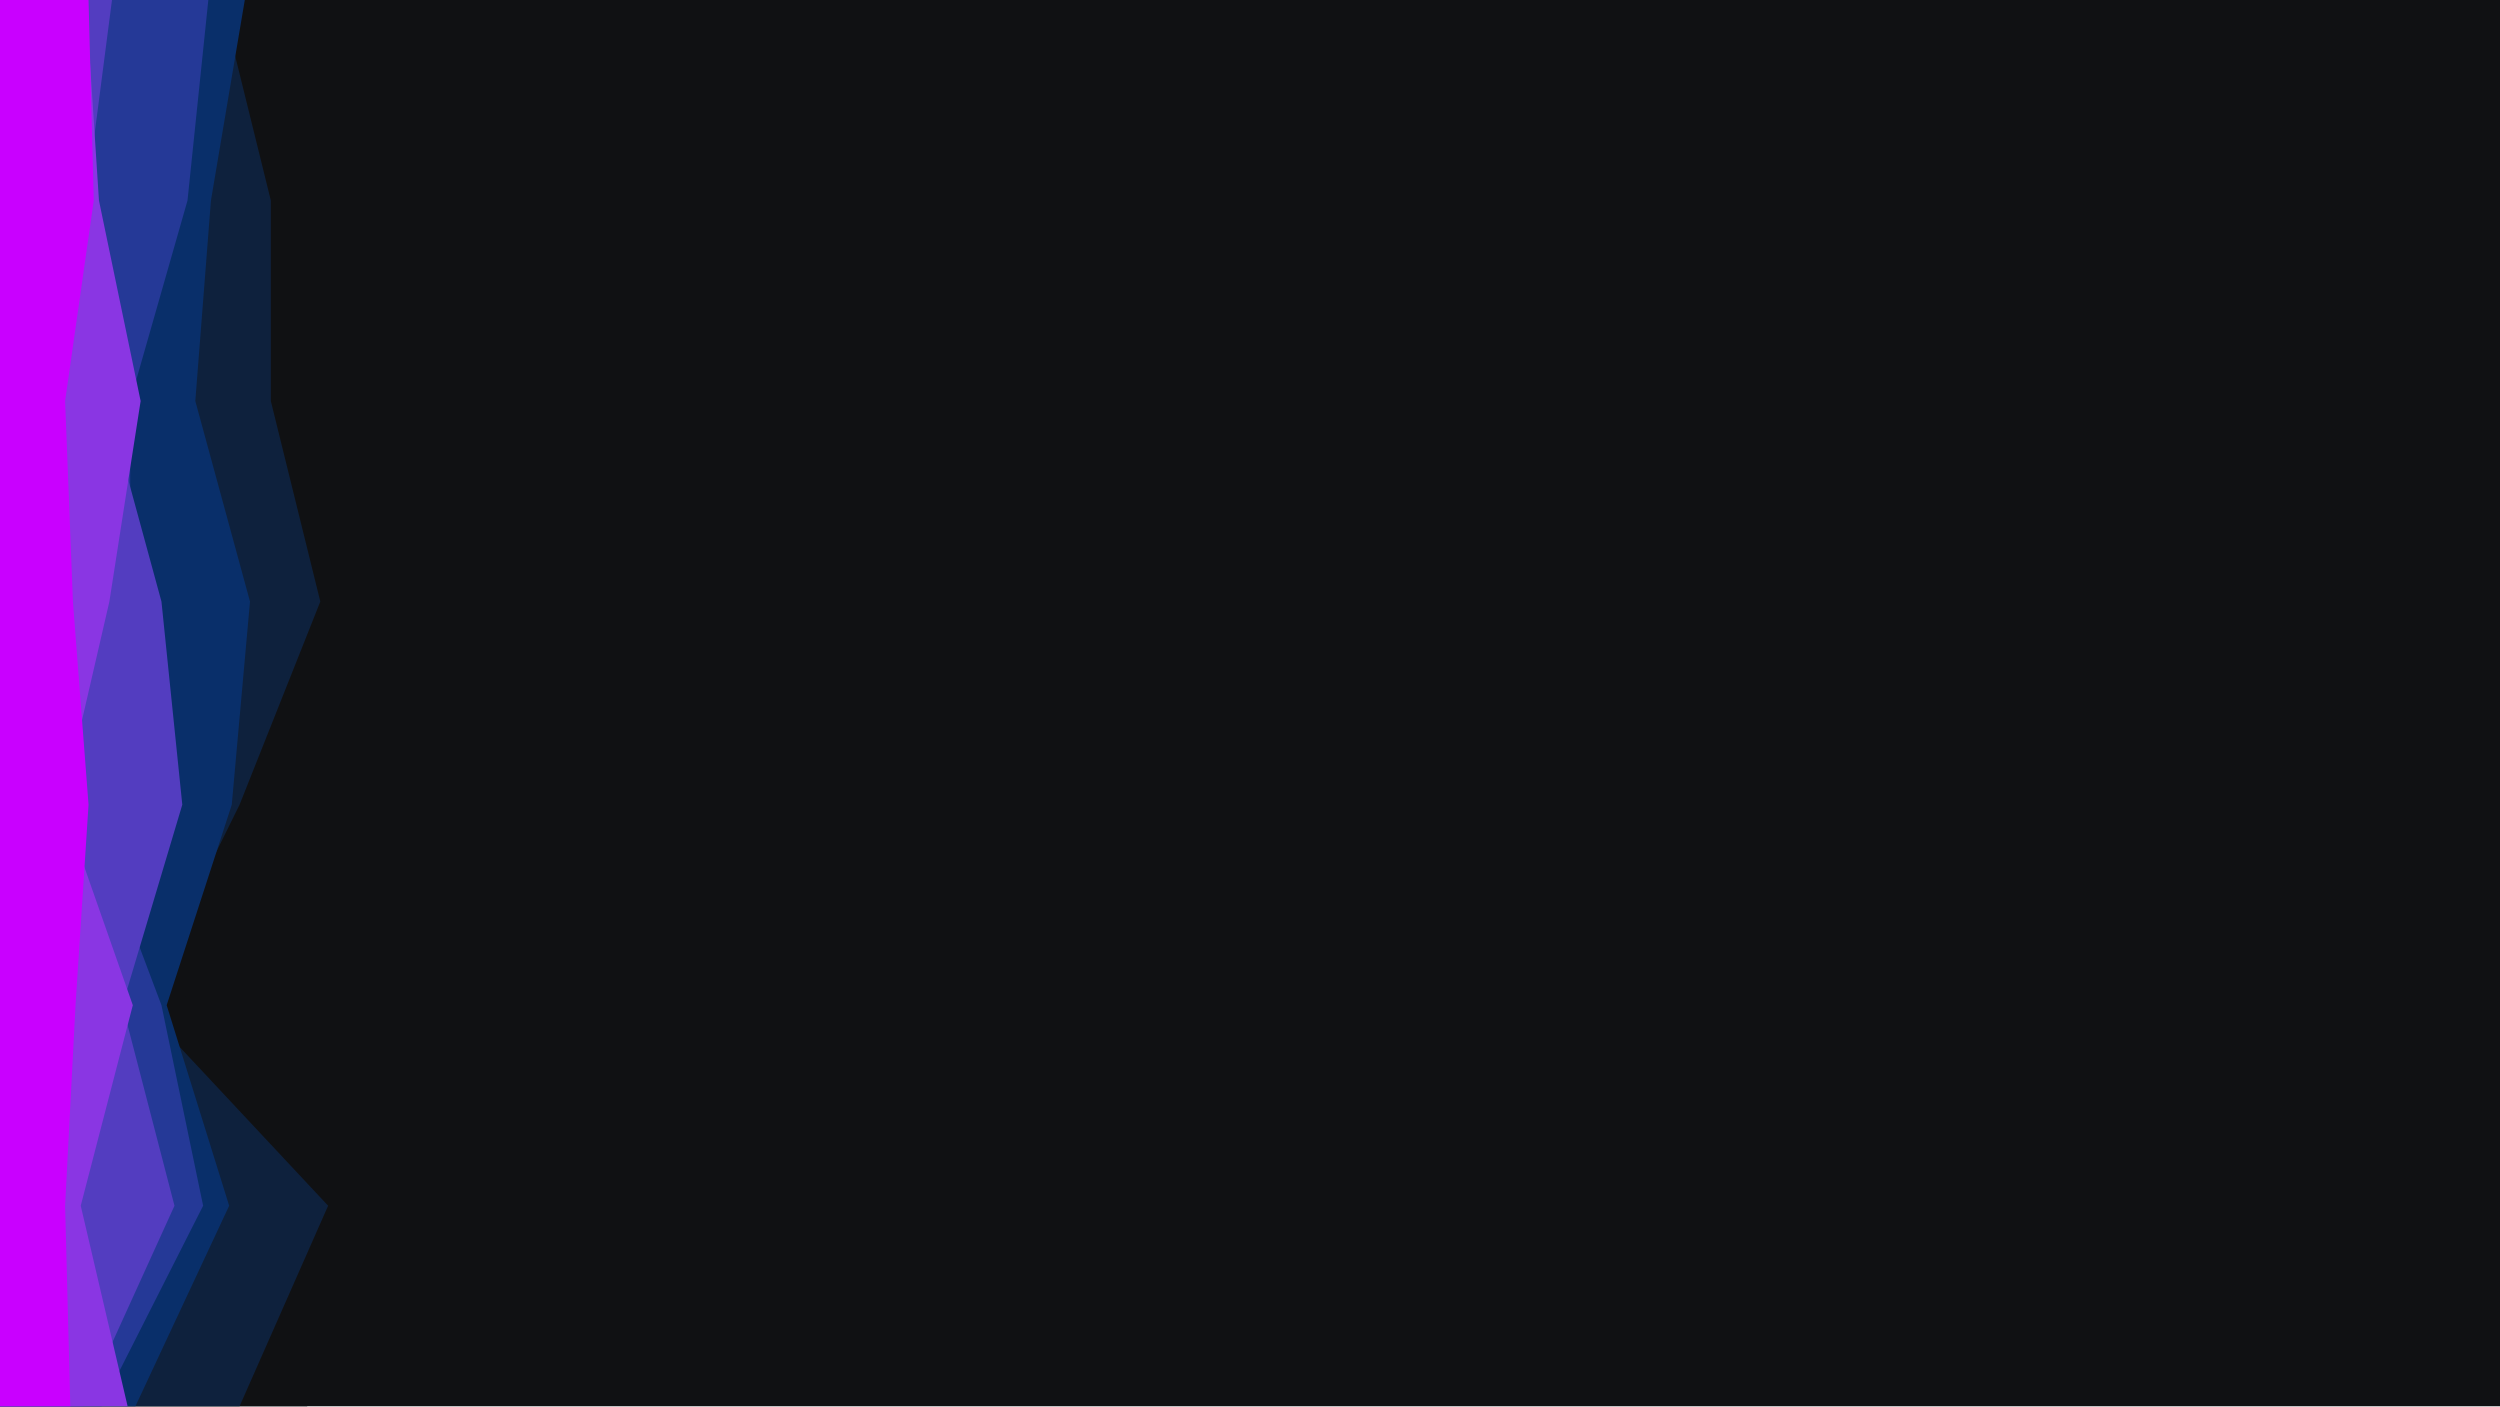
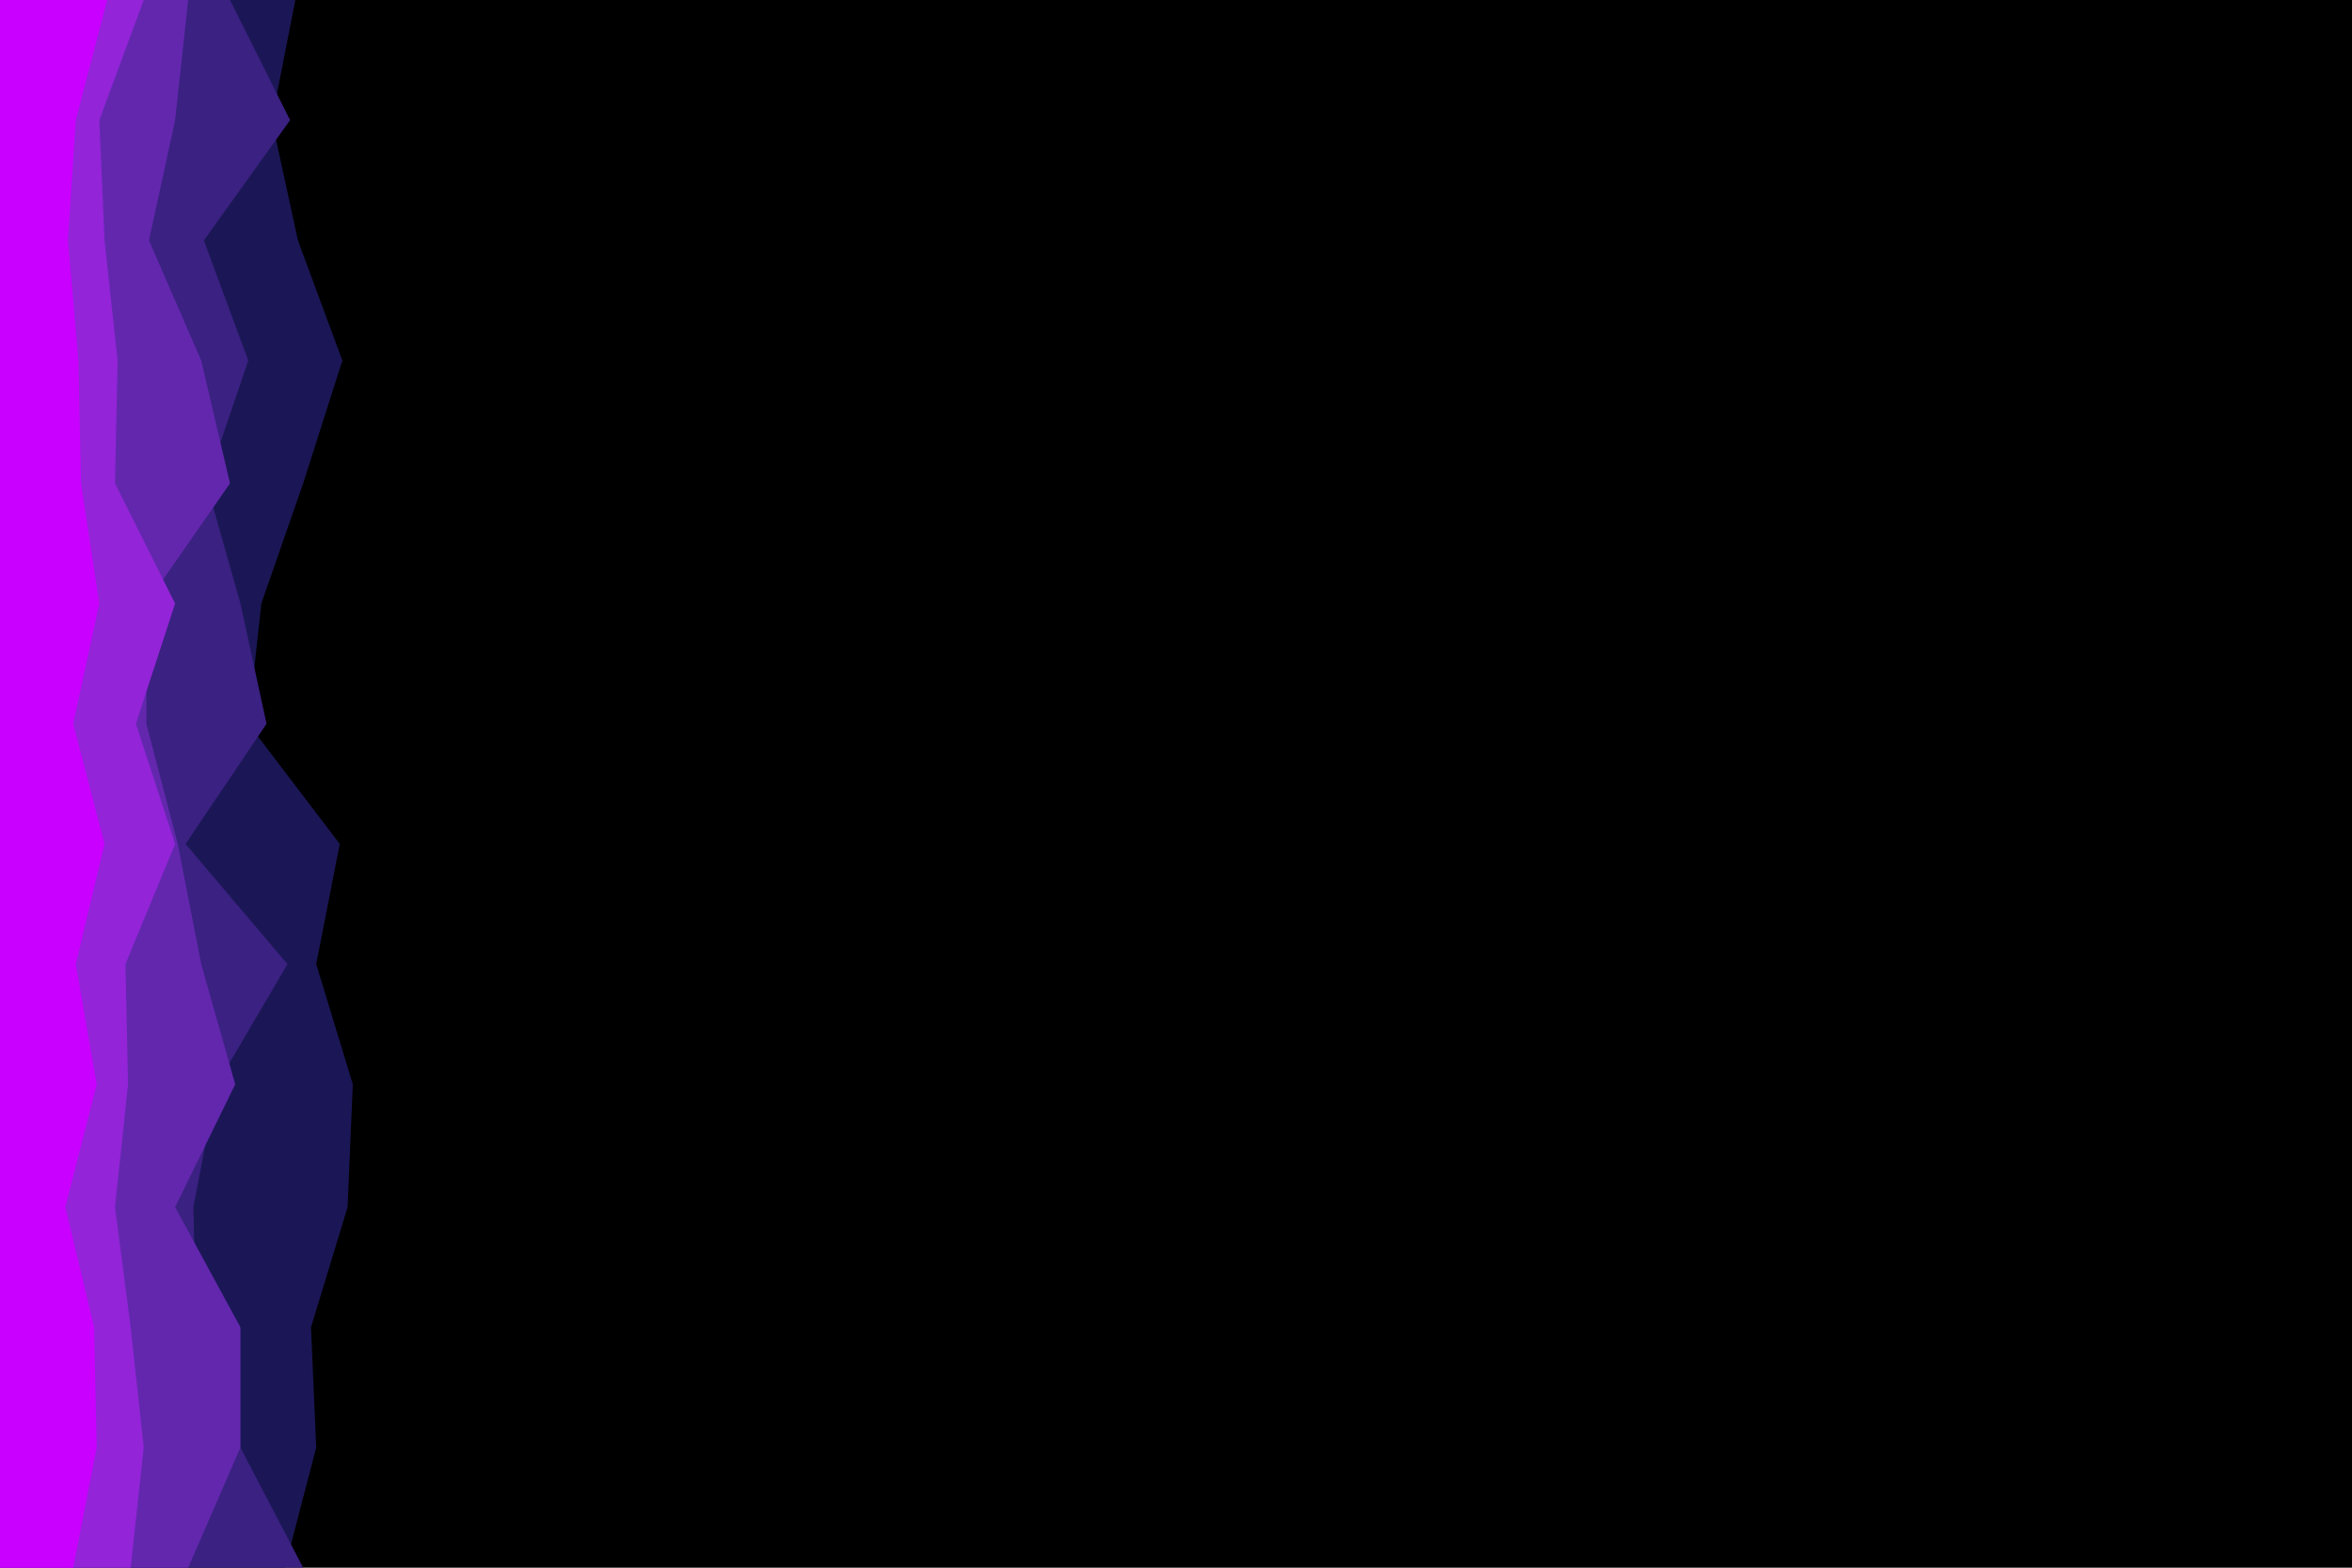
- <svg xmlns="http://www.w3.org/2000/svg" id="visual" viewBox="0 0 960 540" width="960" height="540" version="1.1">
-   <rect x="0" y="0" width="960" height="540" fill="#101113" />
-   <path d="M74 0L77 77L108 154L101 231L115 309L69 386L59 463L118 540L0 540L0 463L0 386L0 309L0 231L0 154L0 77L0 0Z" fill="#101113" />
-   <path d="M85 0L104 77L104 154L123 231L92 309L54 386L126 463L92 540L0 540L0 463L0 386L0 309L0 231L0 154L0 77L0 0Z" fill="#0e213d" />
-   <path d="M94 0L81 77L75 154L96 231L89 309L64 386L88 463L52 540L0 540L0 463L0 386L0 309L0 231L0 154L0 77L0 0Z" fill="#092f6a" />
-   <path d="M80 0L72 77L50 154L50 231L33 309L62 386L78 463L39 540L0 540L0 463L0 386L0 309L0 231L0 154L0 77L0 0Z" fill="#253997" />
-   <path d="M43 0L33 77L41 154L62 231L70 309L47 386L67 463L32 540L0 540L0 463L0 386L0 309L0 231L0 154L0 77L0 0Z" fill="#533dc0" />
-   <path d="M33 0L38 77L54 154L42 231L24 309L51 386L31 463L49 540L0 540L0 463L0 386L0 309L0 231L0 154L0 77L0 0Z" fill="#8a36e3" />
-   <path d="M34 0L36 77L25 154L28 231L34 309L29 386L25 463L27 540L0 540L0 463L0 386L0 309L0 231L0 154L0 77L0 0Z" fill="#c900ff" />
+ <svg xmlns="http://www.w3.org/2000/svg" id="visual" viewBox="0 0 900 600" width="900" height="600" version="1.1">
+   <rect x="0" y="0" width="900" height="600" fill="#000000" />
+   <path d="M113 0L104 46L114 92L131 138L116 185L100 231L95 277L130 323L121 369L135 415L133 462L119 508L121 554L109 600L0 600L0 554L0 508L0 462L0 415L0 369L0 323L0 277L0 231L0 185L0 138L0 92L0 46L0 0Z" fill="#1b1756" />
+   <path d="M88 0L111 46L78 92L95 138L79 185L92 231L102 277L71 323L110 369L83 415L74 462L75 508L92 554L116 600L0 600L0 554L0 508L0 462L0 415L0 369L0 323L0 277L0 231L0 185L0 138L0 92L0 46L0 0Z" fill="#3b2182" />
+   <path d="M72 0L67 46L57 92L77 138L88 185L56 231L56 277L68 323L77 369L90 415L67 462L92 508L92 554L72 600L0 600L0 554L0 508L0 462L0 415L0 369L0 323L0 277L0 231L0 185L0 138L0 92L0 46L0 0Z" fill="#6327ae" />
+   <path d="M55 0L38 46L40 92L45 138L44 185L67 231L52 277L67 323L48 369L49 415L44 462L50 508L55 554L50 600L0 600L0 554L0 508L0 462L0 415L0 369L0 323L0 277L0 231L0 185L0 138L0 92L0 46L0 0Z" fill="#9324d8" />
+   <path d="M41 0L29 46L26 92L30 138L31 185L38 231L28 277L40 323L29 369L37 415L25 462L36 508L37 554L28 600L0 600L0 554L0 508L0 462L0 415L0 369L0 323L0 277L0 231L0 185L0 138L0 92L0 46L0 0Z" fill="#c900ff" />
</svg>
